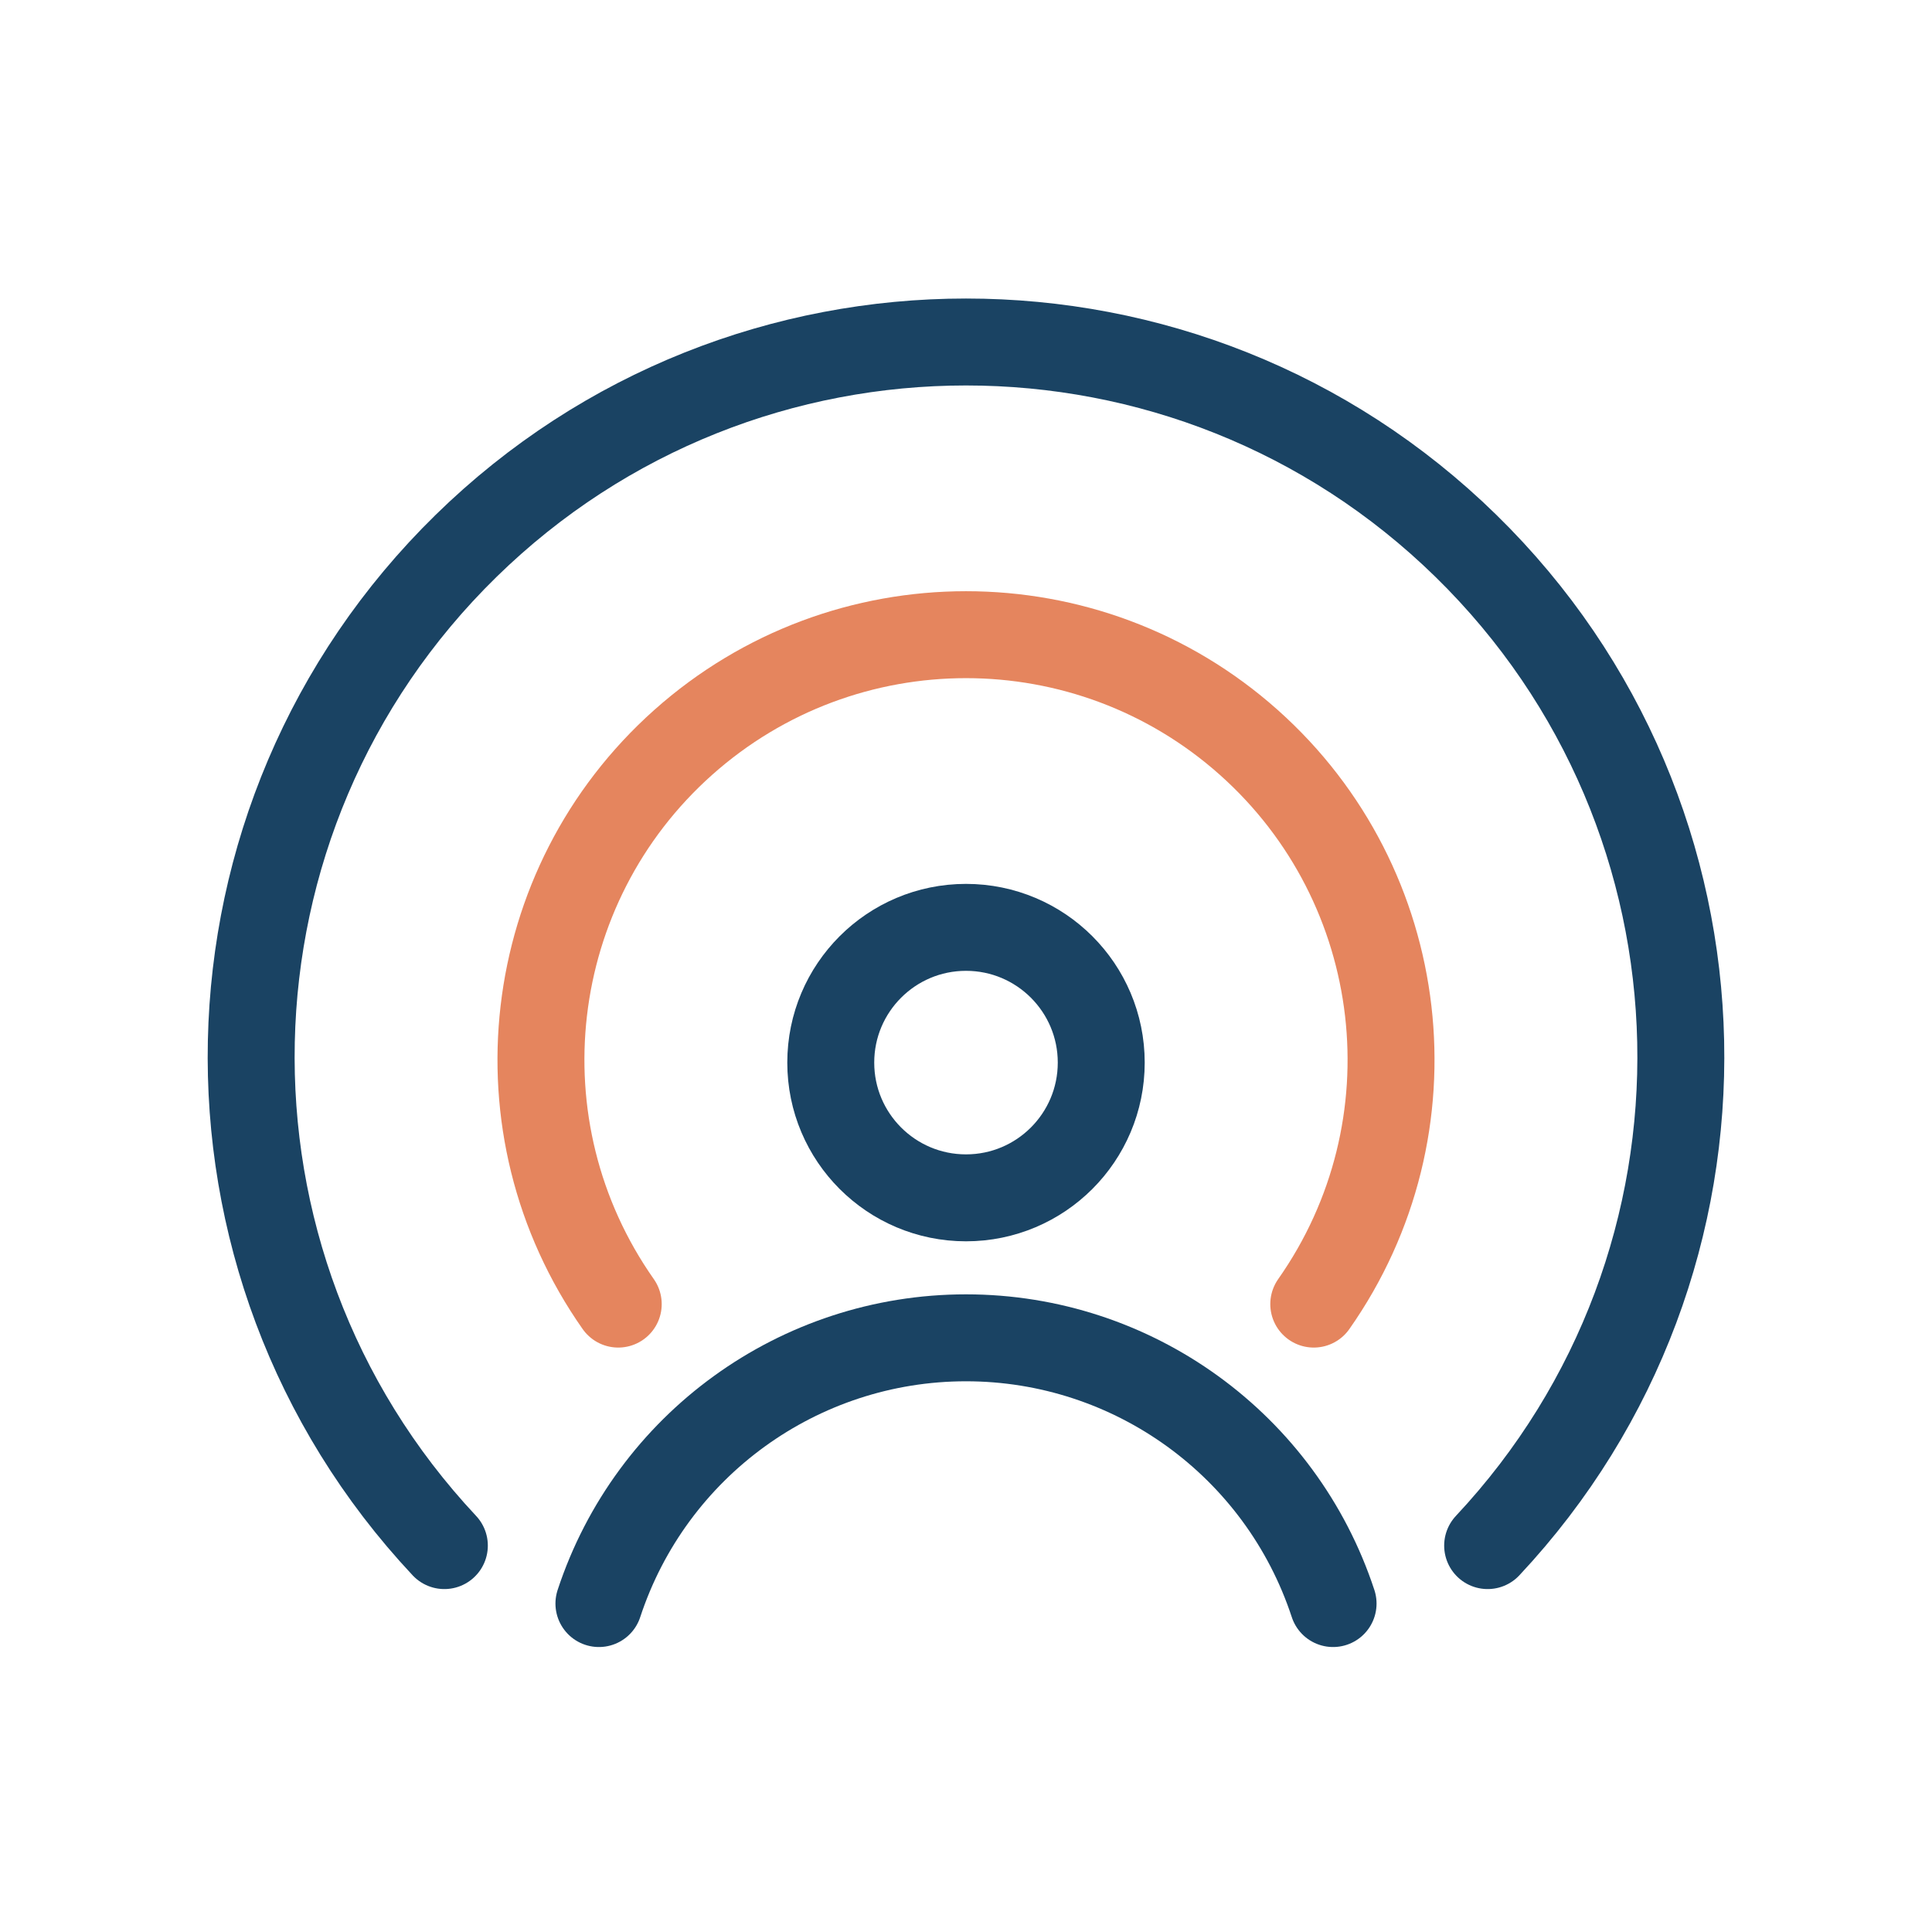
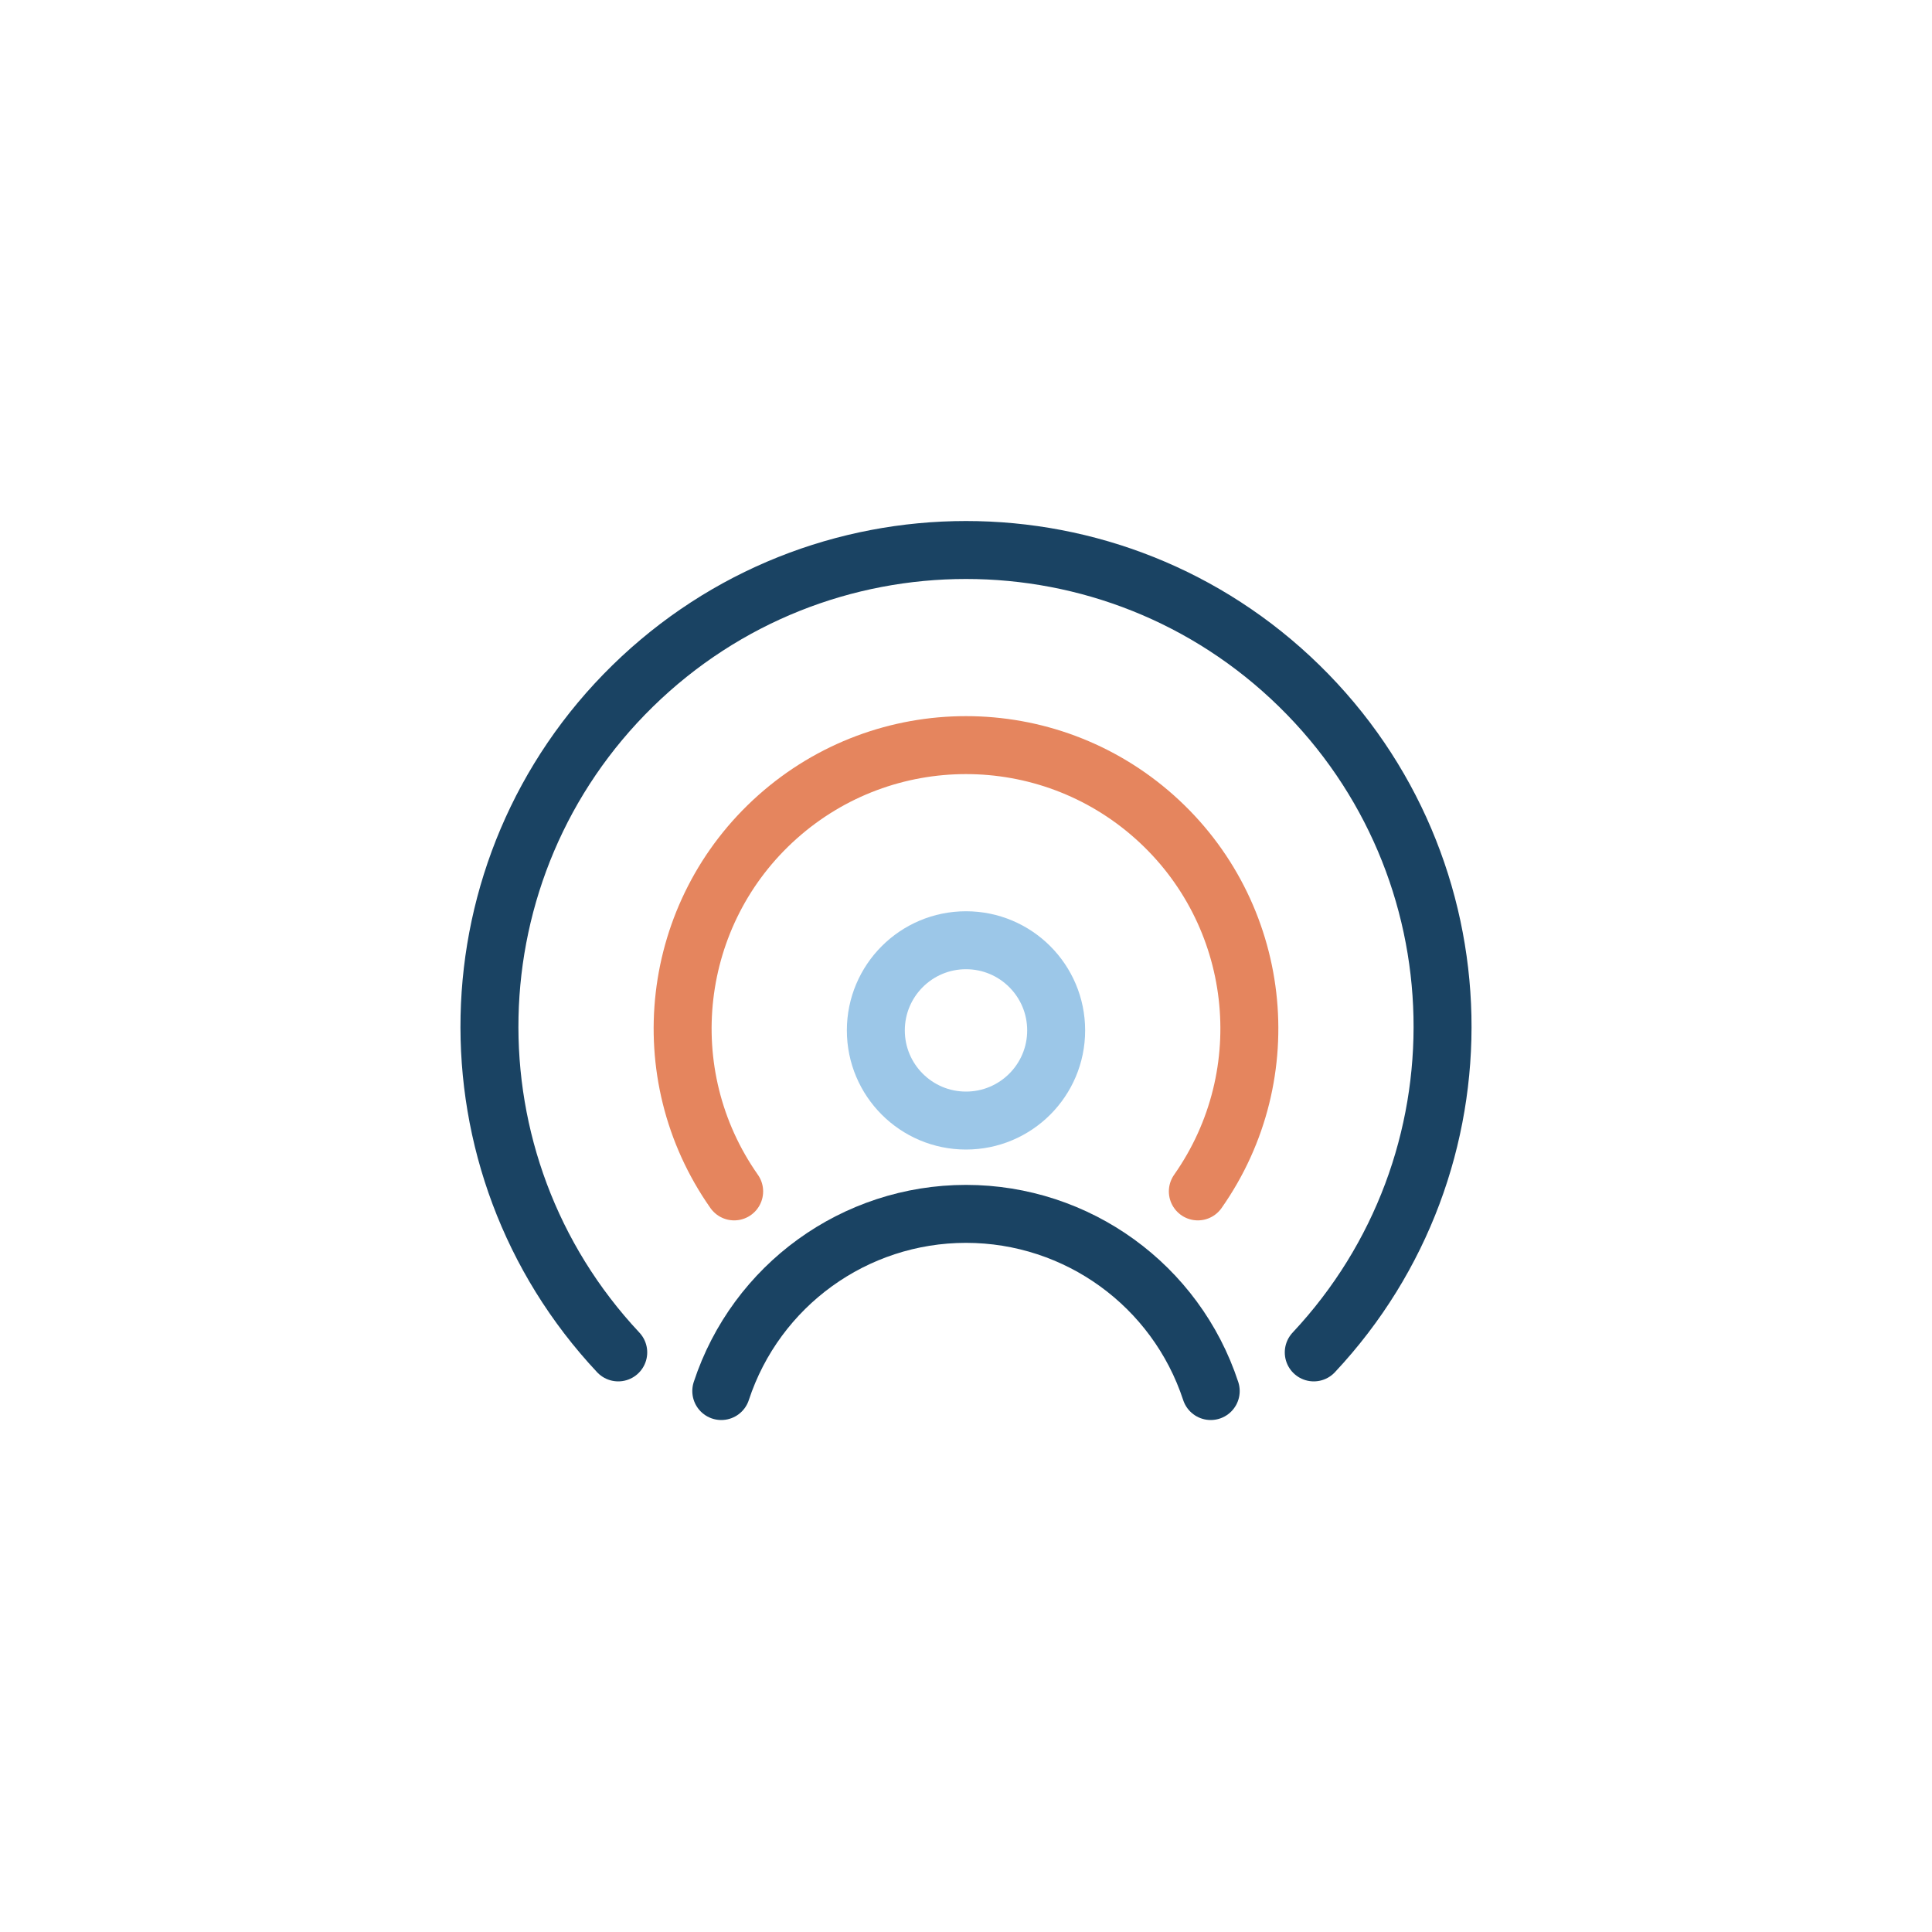
- <svg xmlns="http://www.w3.org/2000/svg" viewBox="0 0 200 200" width="100%" height="100%">
-   <path d="M 46 160 A 74 74 0 1 1 154 160" fill="none" stroke="#1A4363" stroke-width="9" stroke-linecap="round" />
-   <path d="M 64 135 A 44 44 0 1 1 136 135" fill="none" stroke="#E5855E" stroke-width="9" stroke-linecap="round" />
-   <circle cx="100" cy="110" r="14" fill="none" stroke="#1A4363" stroke-width="9" />
-   <path d="M 62 166 A 40 40 0 0 1 138 166" fill="none" stroke="#1A4363" stroke-width="9" stroke-linecap="round" />
+ <svg xmlns="http://www.w3.org/2000/svg" viewBox="0 0 300 300">
+   <path d="M96 210 a74 74 0 1 1 108 0" fill="none" stroke="#1A4363" stroke-width="9" stroke-linecap="round" />
+   <path d="M114 185 a44 44 0 1 1 72 0" fill="none" stroke="#E5855E" stroke-width="9" stroke-linecap="round" />
+   <circle cx="150" cy="160" r="14" fill="none" stroke="#9cc7e8" stroke-width="9" />
+   <path d="M112 216 a40 40 0 0 1 76 0" fill="none" stroke="#1A4363" stroke-width="9" stroke-linecap="round" />
</svg>
